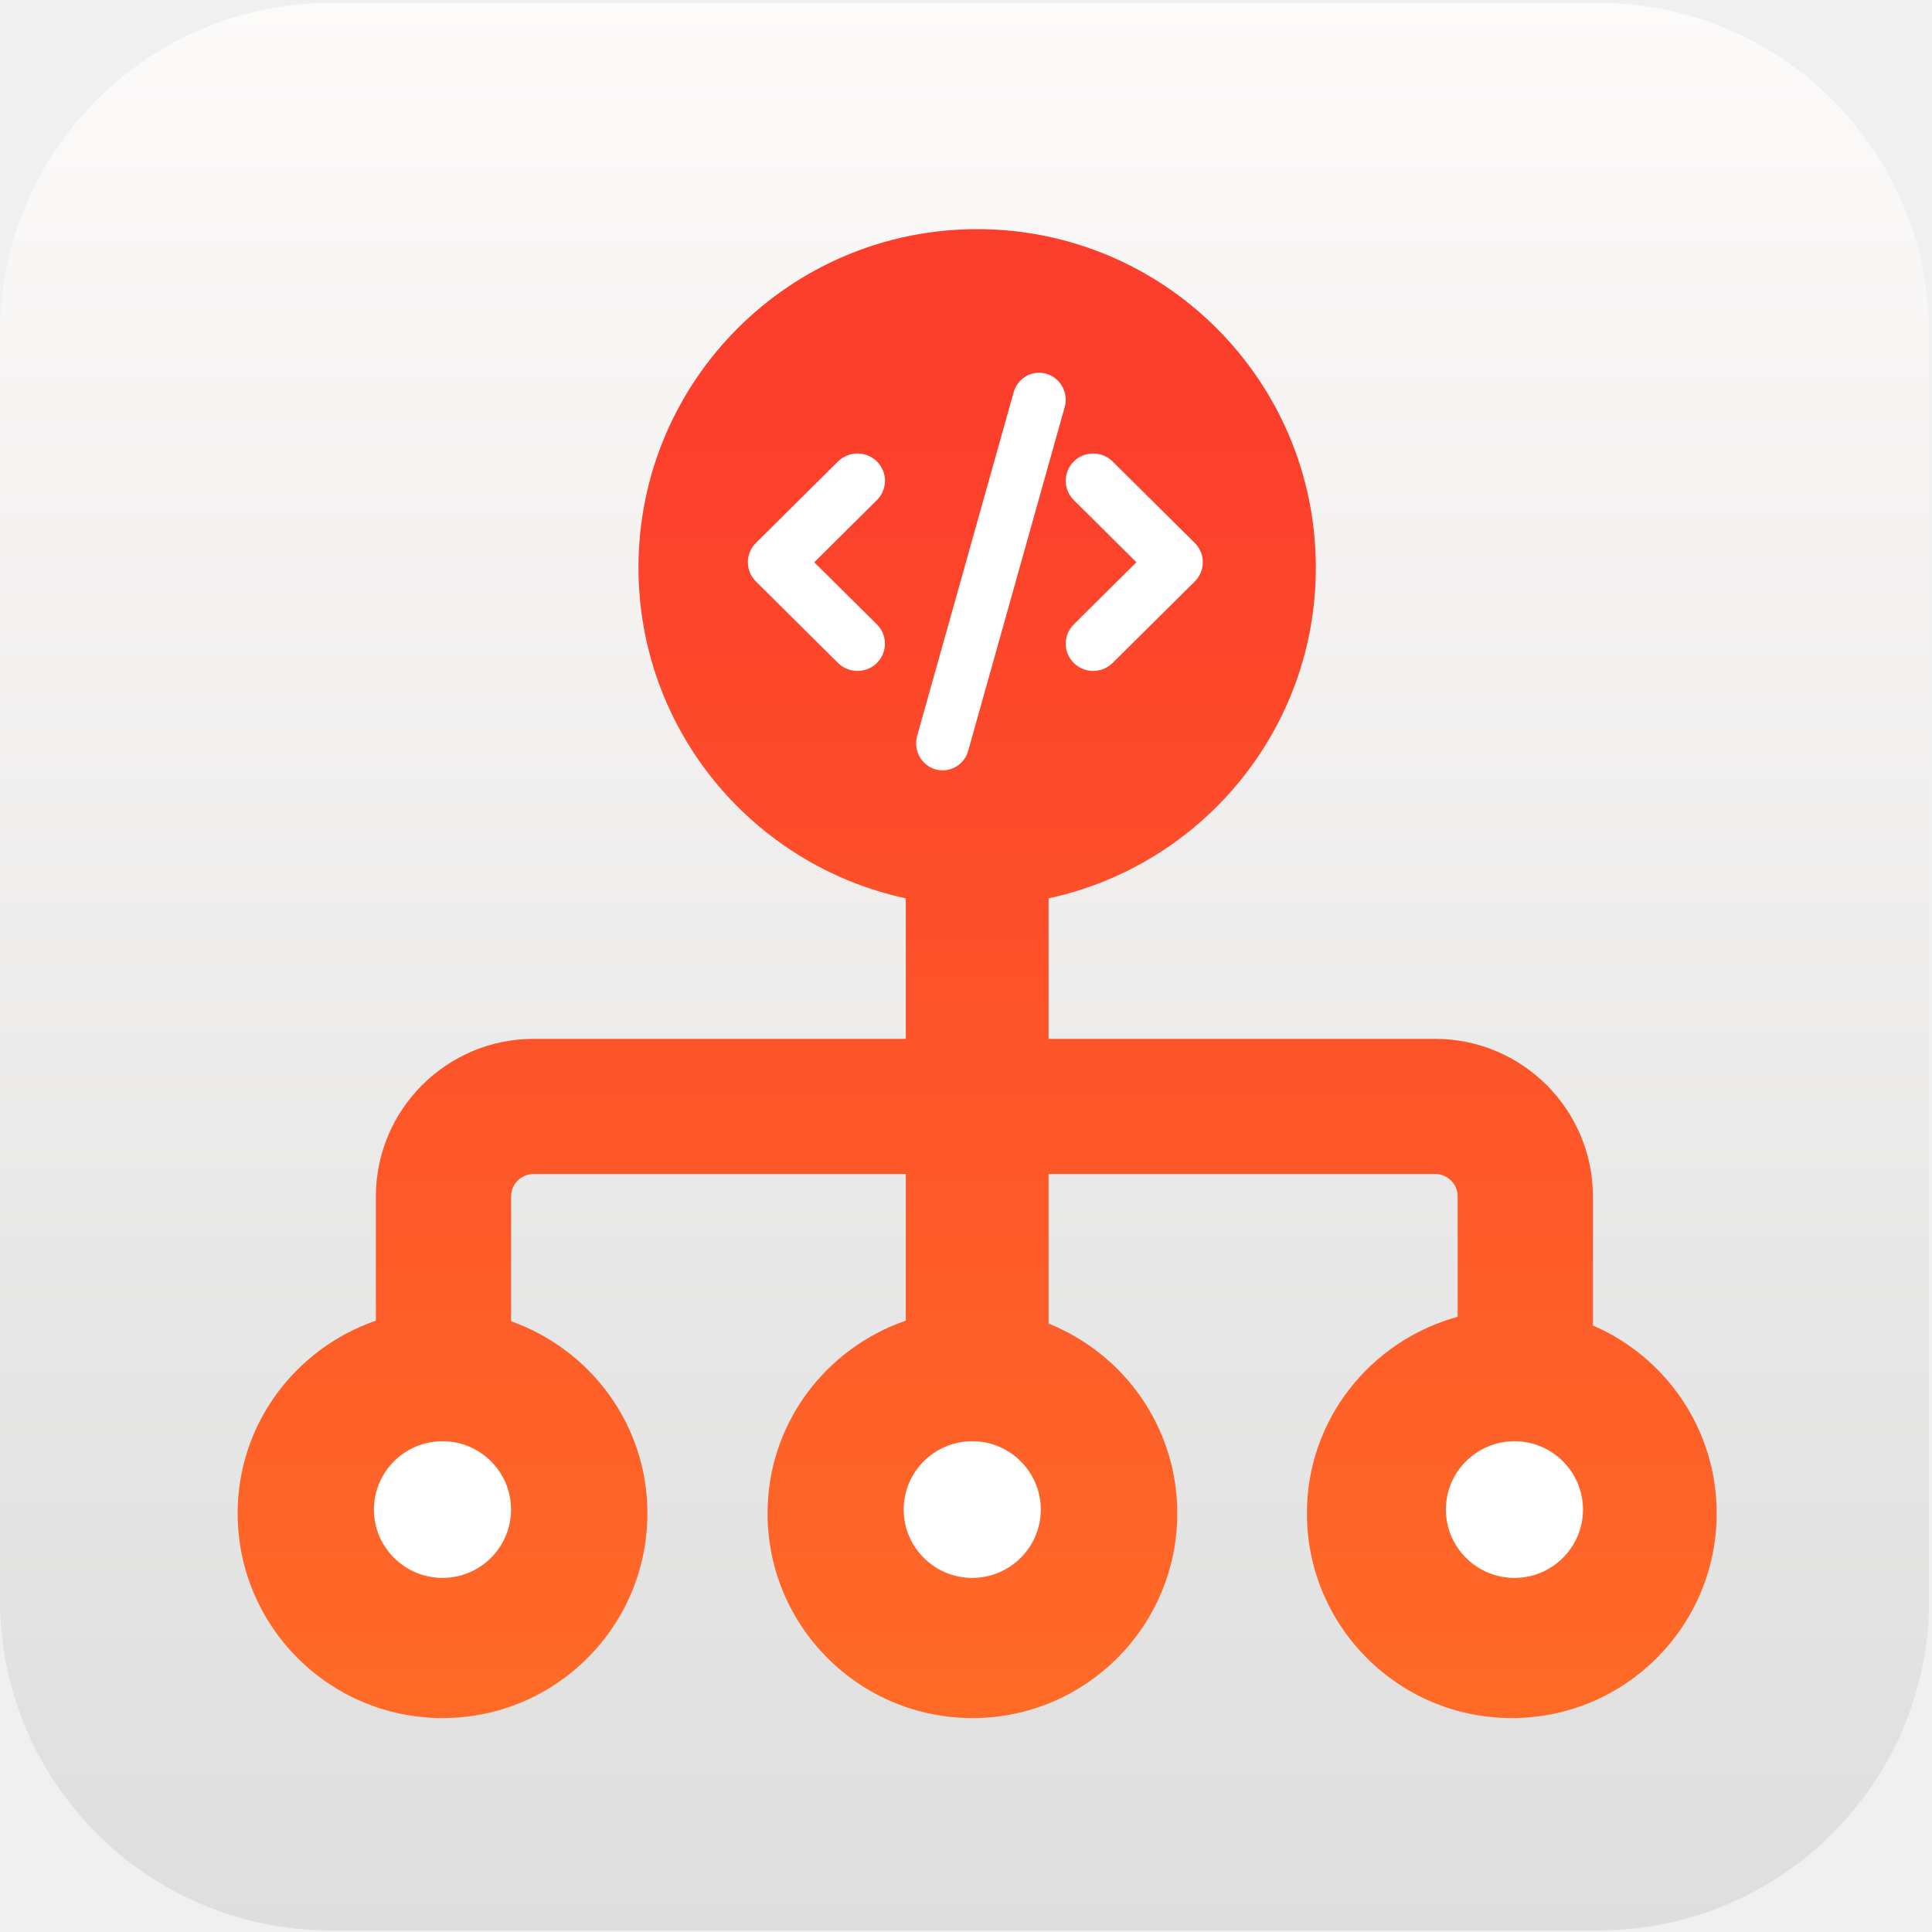
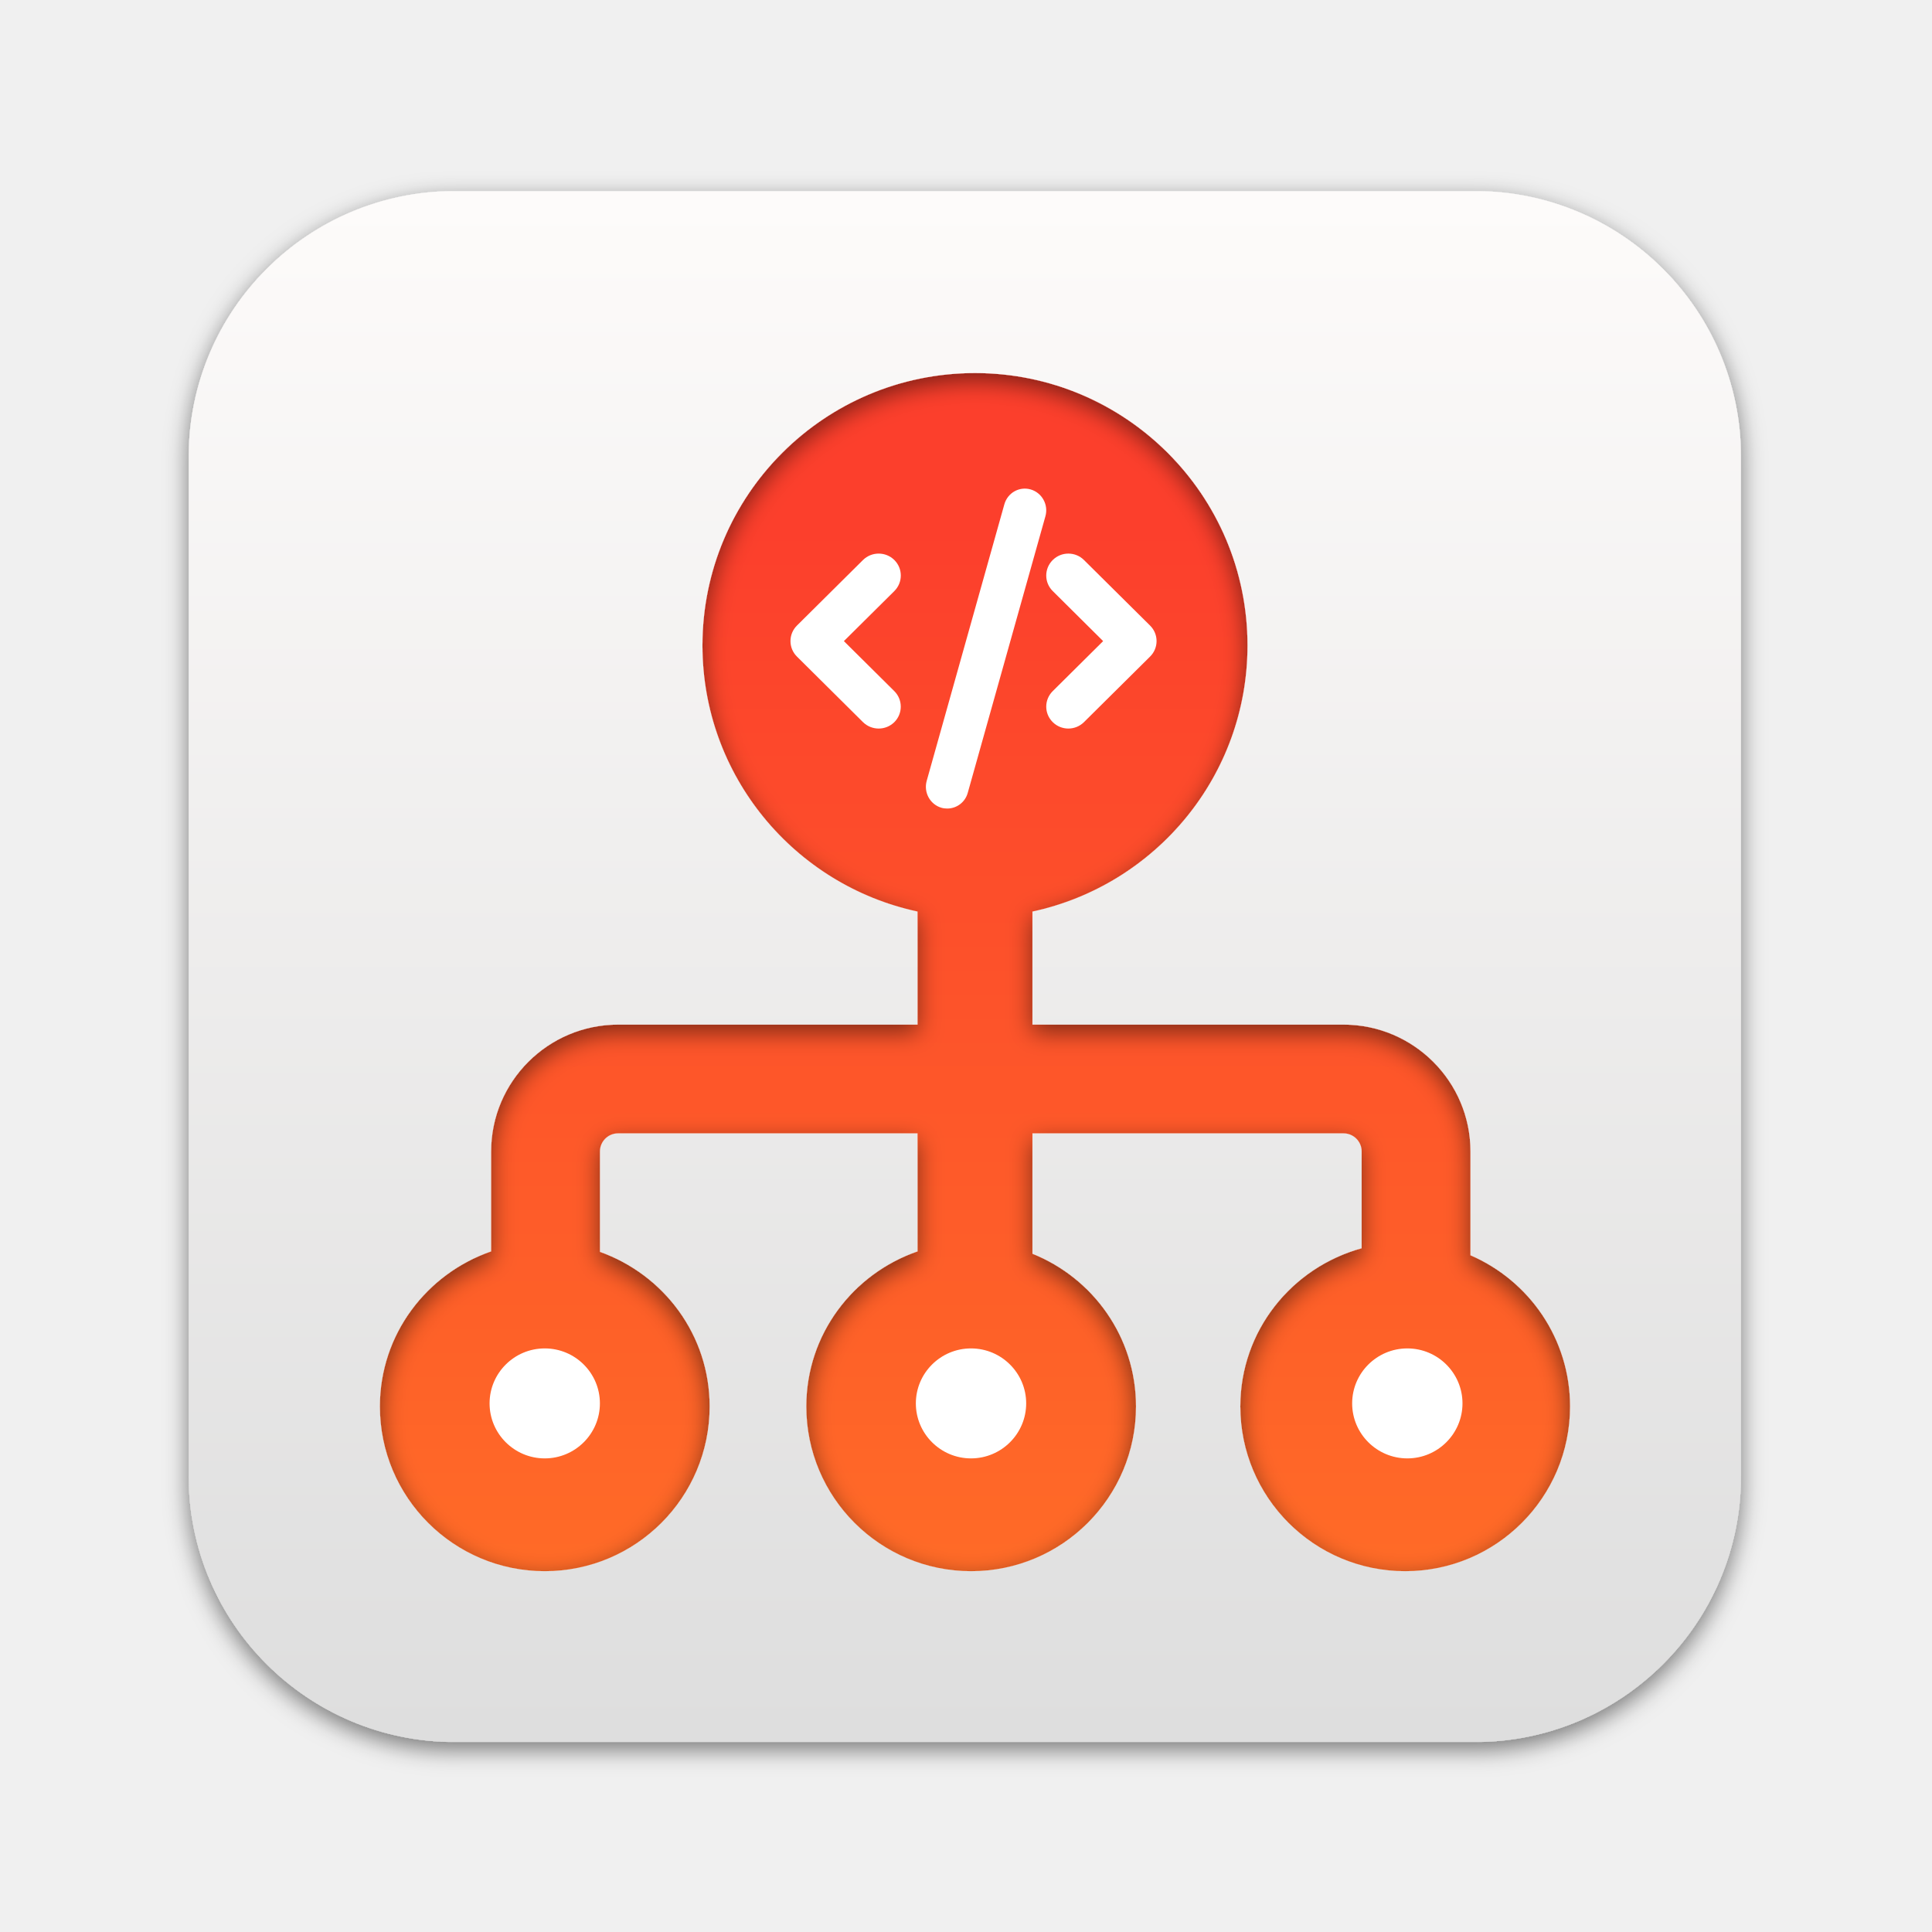
- <svg xmlns="http://www.w3.org/2000/svg" xmlns:xlink="http://www.w3.org/1999/xlink" width="152px" height="152px" viewBox="0 0 152 152" version="1.1">
+ <svg xmlns="http://www.w3.org/2000/svg" xmlns:xlink="http://www.w3.org/1999/xlink" width="512px" height="512px" viewBox="0 0 512 512" version="1.1">
  <defs>
    <linearGradient x1="50%" y1="17.237%" x2="50%" y2="100%" id="linearGradient-1">
      <stop stop-color="#FC3F2C" offset="0%" />
      <stop stop-color="#FF6C27" offset="100%" />
    </linearGradient>
-     <polygon id="path-2" points="0 0.231 151.77 0.231 151.77 151.877 0 151.877" />
-     <linearGradient x1="50%" y1="0%" x2="50%" y2="100%" id="linearGradient-4">
+     <filter x="-3.9%" y="-3.9%" width="107.8%" height="107.8%" filterUnits="objectBoundingBox" id="filter-2">
+       <feOffset dx="0" dy="2" in="SourceAlpha" result="shadowOffsetOuter1" />
+       <feGaussianBlur stdDeviation="3" in="shadowOffsetOuter1" result="shadowBlurOuter1" />
+       <feColorMatrix values="0 0 0 0 0   0 0 0 0 0   0 0 0 0 0  0 0 0 0.5 0" type="matrix" in="shadowBlurOuter1" result="shadowMatrixOuter1" />
+       <feMerge>
+         <feMergeNode in="shadowMatrixOuter1" />
+         <feMergeNode in="SourceGraphic" />
+       </feMerge>
+     </filter>
+     <polygon id="path-3" points="0 0.625 411.378 0.625 411.378 411.666 0 411.666" />
+     <linearGradient x1="50%" y1="0%" x2="50%" y2="100%" id="linearGradient-5">
      <stop stop-color="#FDFBFA" offset="0%" />
      <stop stop-color="#DEDEDE" offset="100%" />
    </linearGradient>
  </defs>
-   <g id="Page-1" stroke="none" stroke-width="1" fill="none" fill-rule="evenodd">
-     <g id="lite">
-       <rect id="Rectangle" fill="url(#linearGradient-1)" fill-rule="nonzero" x="16" y="12" width="122" height="126" />
+   <g id="AppIcon" stroke="none" stroke-width="1" fill="none" fill-rule="evenodd">
+     <g id="lite" transform="translate(50, 50)">
+       <rect id="Rectangle" fill="url(#linearGradient-1)" fill-rule="nonzero" x="43" y="32" width="331" height="342" />
      <g id="Group-16-Copy">
-         <path d="M76.49,113.389 C73.516,113.389 71.097,115.8 71.097,118.764 C71.097,121.727 73.516,124.141 76.49,124.141 C79.465,124.141 81.884,121.727 81.884,118.764 C81.884,115.8 79.465,113.389 76.49,113.389" id="Fill-1" fill="#FFFFFF" fill-rule="nonzero" />
-         <path d="M89.408,44.235 L84.48,49.124 C83.633,49.965 83.633,51.32 84.48,52.157 C85.324,52.994 86.69,52.994 87.534,52.157 L93.997,45.748 C94.844,44.911 94.844,43.552 93.997,42.715 L87.534,36.306 C86.694,35.469 85.324,35.469 84.48,36.306 C83.633,37.147 83.633,38.502 84.48,39.343 L89.408,44.235 Z" id="Fill-3" fill="#FFFFFF" fill-rule="nonzero" />
-         <path d="M34.815,113.389 C31.838,113.389 29.419,115.8 29.419,118.764 C29.419,121.727 31.838,124.141 34.815,124.141 C37.791,124.141 40.206,121.727 40.206,118.764 C40.206,115.8 37.791,113.389 34.815,113.389" id="Fill-5" fill="#FFFFFF" fill-rule="nonzero" />
-         <path d="M68.993,36.306 C68.149,35.469 66.776,35.469 65.929,36.306 L59.471,42.715 C58.628,43.552 58.628,44.911 59.471,45.748 L65.929,52.157 C66.779,52.994 68.149,52.994 68.993,52.157 C69.833,51.32 69.833,49.961 68.989,49.124 L64.061,44.235 L68.993,39.343 C69.837,38.502 69.837,37.143 68.993,36.306" id="Fill-7" fill="#FFFFFF" fill-rule="nonzero" />
-         <path d="M82.33,29.408 C81.21,29.082 80.061,29.741 79.748,30.866 L72.157,57.9 C71.844,59.026 72.484,60.201 73.59,60.527 C73.789,60.583 73.98,60.605 74.168,60.605 C75.079,60.605 75.914,59.999 76.172,59.068 L83.763,32.034 C84.083,30.909 83.436,29.734 82.33,29.408" id="Fill-9" fill="#FFFFFF" fill-rule="nonzero" />
-         <path d="M119.15,113.389 C116.173,113.389 113.755,115.8 113.755,118.764 C113.755,121.727 116.173,124.141 119.15,124.141 C122.123,124.141 124.542,121.727 124.542,118.764 C124.542,115.8 122.123,113.389 119.15,113.389" id="Fill-11" fill="#FFFFFF" fill-rule="nonzero" />
-         <g id="Group-15">
+         <path d="M207.329,307.344 C199.267,307.344 192.71,313.878 192.71,321.912 C192.71,329.945 199.267,336.489 207.329,336.489 C215.391,336.489 221.948,329.945 221.948,321.912 C221.948,313.878 215.391,307.344 207.329,307.344" id="Fill-1" fill="#FFFFFF" fill-rule="nonzero" />
+         <path d="M242.343,119.9 L228.987,133.152 C226.69,135.43 226.69,139.104 228.987,141.373 C231.273,143.641 234.976,143.641 237.262,141.373 L254.781,124.001 C257.077,121.733 257.077,118.049 254.781,115.78 L237.262,98.409 C234.986,96.14 231.273,96.14 228.987,98.409 C226.69,100.687 226.69,104.361 228.987,106.639 L242.343,119.9 Z" id="Fill-3" fill="#FFFFFF" fill-rule="nonzero" />
+         <path d="M94.366,307.344 C86.297,307.344 79.742,313.878 79.742,321.912 C79.742,329.945 86.297,336.489 94.366,336.489 C102.435,336.489 108.981,329.945 108.981,321.912 C108.981,313.878 102.435,307.344 94.366,307.344" id="Fill-5" fill="#FFFFFF" fill-rule="nonzero" />
+         <path d="M187.008,98.409 C184.721,96.14 180.998,96.14 178.701,98.409 L161.199,115.78 C158.912,118.049 158.912,121.733 161.199,124.001 L178.701,141.373 C181.007,143.641 184.721,143.641 187.008,141.373 C189.284,139.104 189.284,135.421 186.998,133.152 L173.639,119.9 L187.008,106.639 C189.294,104.361 189.294,100.677 187.008,98.409" id="Fill-7" fill="#FFFFFF" fill-rule="nonzero" />
+         <path d="M223.157,79.711 C220.121,78.829 217.009,80.613 216.16,83.664 L195.583,156.941 C194.734,159.991 196.47,163.176 199.468,164.059 C200.006,164.213 200.525,164.27 201.034,164.27 C203.505,164.27 205.768,162.63 206.466,160.106 L227.042,86.83 C227.91,83.779 226.156,80.594 223.157,79.711" id="Fill-9" fill="#FFFFFF" fill-rule="nonzero" />
+         <path d="M322.96,307.344 C314.891,307.344 308.335,313.878 308.335,321.912 C308.335,329.945 314.891,336.489 322.96,336.489 C331.019,336.489 337.574,329.945 337.574,321.912 C337.574,313.878 331.019,307.344 322.96,307.344" id="Fill-11" fill="#FFFFFF" fill-rule="nonzero" />
+         <g id="Group-15" filter="url(#filter-2)">
          <g id="Fill-13-Clipped">
-             <mask id="mask-3" fill="white">
-               <use xlink:href="#path-2" />
+             <mask id="mask-4" fill="white">
+               <use xlink:href="#path-3" />
            </mask>
            <g id="path-2" />
-             <path d="M118.942,135.17 C110.034,135.17 102.821,127.959 102.821,119.061 C102.821,111.648 107.86,105.472 114.683,103.598 L114.683,94.133 C114.683,93.155 113.885,92.362 112.91,92.362 L82.497,92.362 L82.497,104.133 C88.427,106.51 92.622,112.286 92.622,119.061 C92.622,127.959 85.405,135.17 76.504,135.17 C67.603,135.17 60.386,127.959 60.386,119.061 C60.386,112.013 64.947,106.085 71.263,103.903 L71.263,92.362 L41.984,92.362 C41.006,92.362 40.211,93.155 40.211,94.133 L40.211,103.949 C46.449,106.174 50.935,112.067 50.935,119.061 C50.935,127.959 43.722,135.17 34.817,135.17 C25.916,135.17 18.696,127.959 18.696,119.061 C18.696,112.013 23.264,106.085 29.572,103.903 L29.572,94.133 C29.572,87.295 35.14,81.731 41.984,81.731 L71.263,81.731 L71.263,70.676 C59.244,68.096 50.233,57.434 50.233,44.653 C50.233,29.952 62.159,18.028 76.88,18.028 C91.597,18.028 103.523,29.952 103.523,44.653 C103.523,57.434 94.512,68.096 82.497,70.676 L82.497,81.731 L112.91,81.731 C119.755,81.731 125.322,87.295 125.322,94.133 L125.322,104.282 C131.049,106.751 135.06,112.435 135.06,119.061 C135.06,127.959 127.844,135.17 118.942,135.17 L118.942,135.17 Z M26.026,0.23 C11.653,0.23 0,11.873 0,26.235 L0,125.872 C0,140.237 11.653,151.877 26.026,151.877 L125.744,151.877 C140.121,151.877 151.774,140.237 151.774,125.872 L151.774,26.235 C151.774,11.873 140.121,0.23 125.744,0.23 L26.026,0.23 Z" id="Fill-13" fill="url(#linearGradient-4)" fill-rule="nonzero" mask="url(#mask-3)" />
+             <path d="M322.397,366.381 C298.251,366.381 278.699,346.836 278.699,322.719 C278.699,302.626 292.358,285.885 310.852,280.805 L310.852,255.151 C310.852,252.5 308.69,250.349 306.046,250.349 L223.611,250.349 L223.611,282.255 C239.683,288.699 251.054,304.355 251.054,322.719 C251.054,346.836 231.493,366.381 207.366,366.381 C183.239,366.381 163.678,346.836 163.678,322.719 C163.678,303.615 176.04,287.547 193.159,281.631 L193.159,250.349 L113.8,250.349 C111.147,250.349 108.994,252.5 108.994,255.151 L108.994,281.755 C125.902,287.787 138.062,303.759 138.062,322.719 C138.062,346.836 118.51,366.381 94.374,366.381 C70.247,366.381 50.676,346.836 50.676,322.719 C50.676,303.615 63.057,287.547 80.157,281.631 L80.157,255.151 C80.157,236.614 95.248,221.535 113.8,221.535 L193.159,221.535 L193.159,191.569 C160.583,184.577 136.158,155.677 136.158,121.034 C136.158,81.185 168.484,48.865 208.385,48.865 C248.276,48.865 280.602,81.185 280.602,121.034 C280.602,155.677 256.177,184.577 223.611,191.569 L223.611,221.535 L306.046,221.535 C324.598,221.535 339.689,236.614 339.689,255.151 L339.689,282.658 C355.213,289.353 366.085,304.758 366.085,322.719 C366.085,346.836 346.524,366.381 322.397,366.381 L322.397,366.381 Z M70.545,0.622 C31.586,0.622 0,32.182 0,71.11 L0,341.178 C0,380.115 31.586,411.666 70.545,411.666 L340.833,411.666 C379.801,411.666 411.387,380.115 411.387,341.178 L411.387,71.11 C411.387,32.182 379.801,0.622 340.833,0.622 L70.545,0.622 Z" id="Fill-13" fill="url(#linearGradient-5)" fill-rule="nonzero" mask="url(#mask-4)" />
          </g>
        </g>
      </g>
    </g>
  </g>
</svg>
